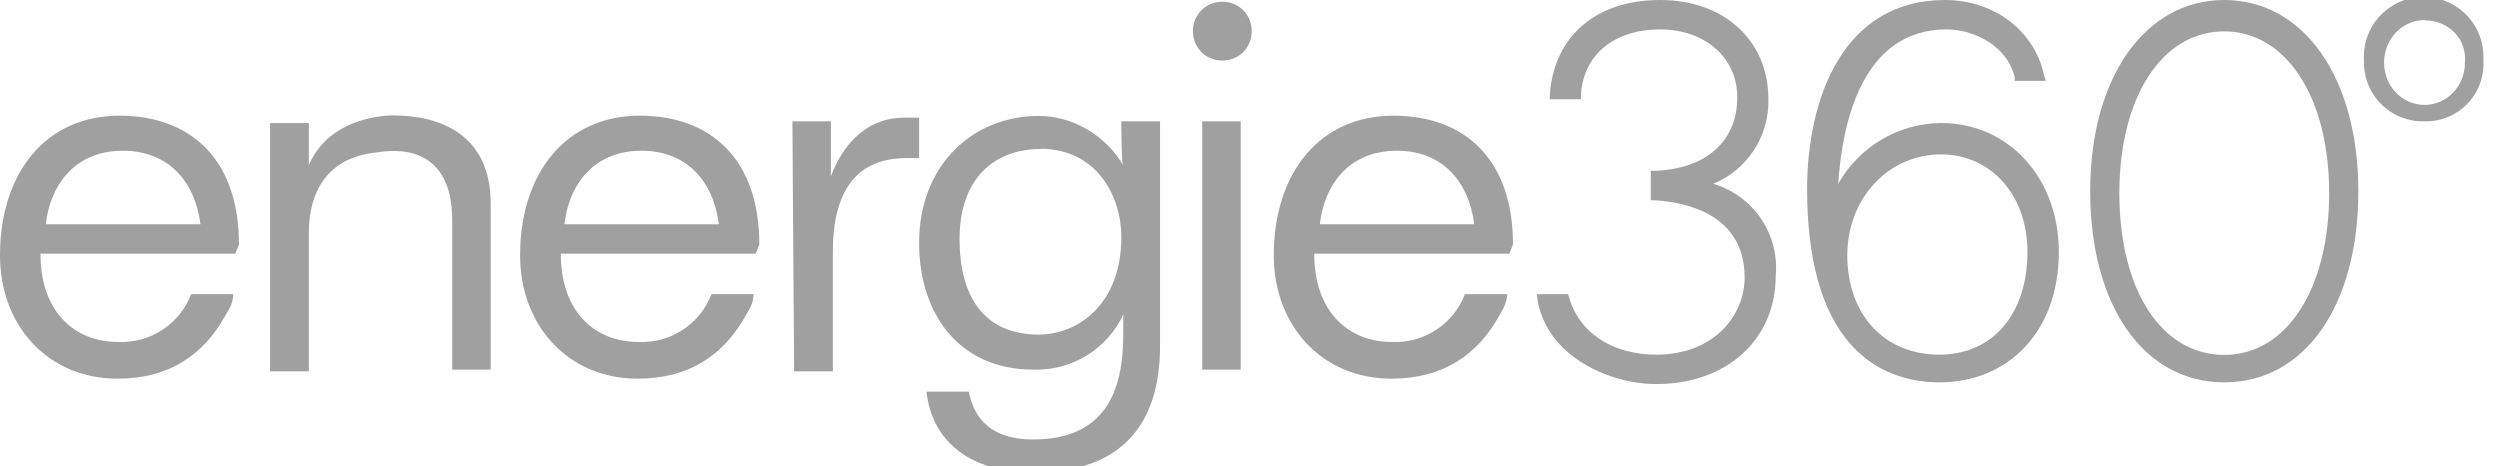
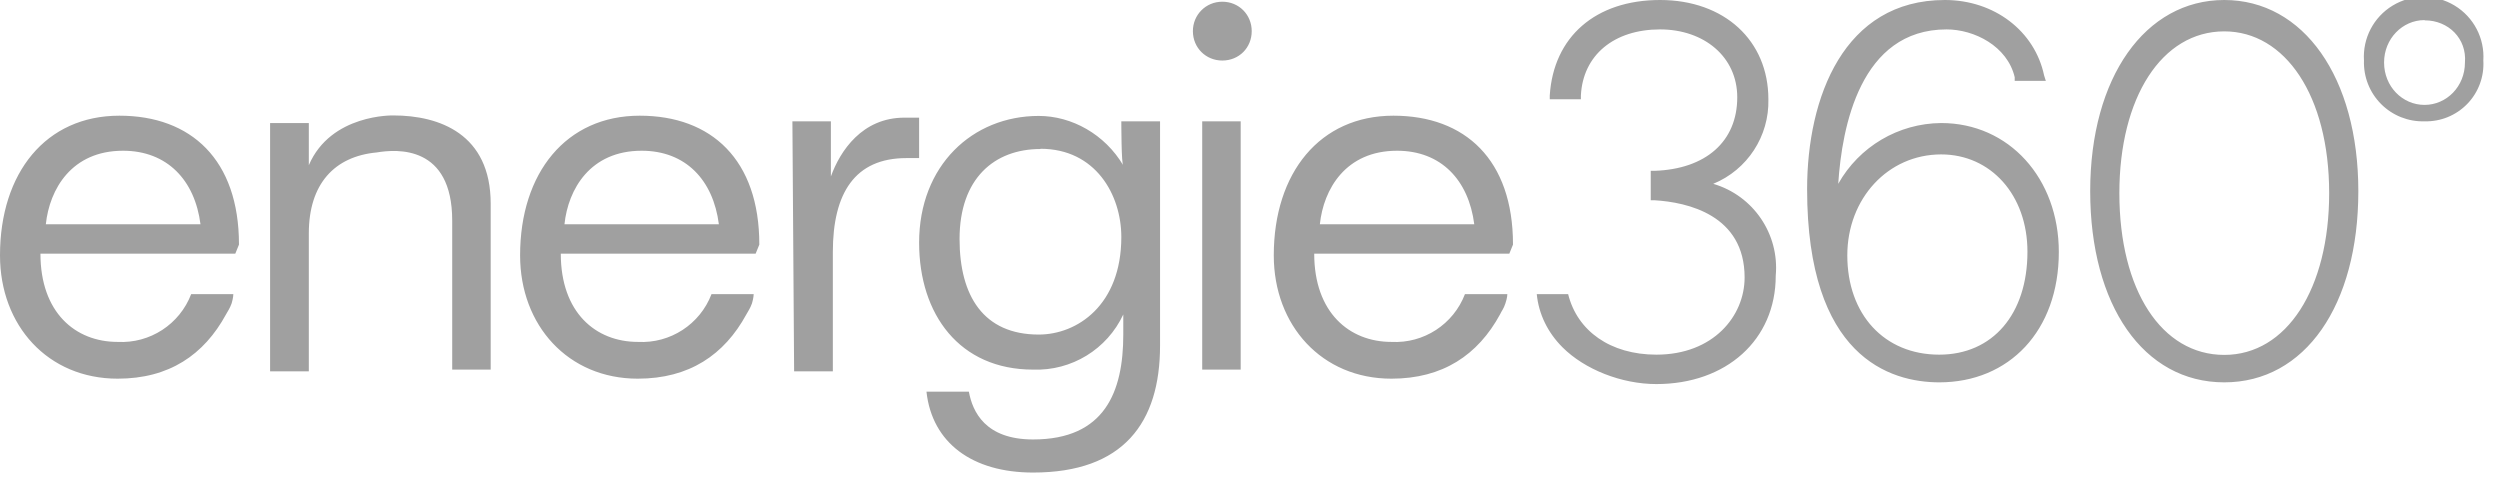
- <svg xmlns="http://www.w3.org/2000/svg" clip-rule="evenodd" fill-rule="evenodd" stroke-linejoin="round" stroke-miterlimit="1.41" viewBox="0 0 102 19">
+ <svg xmlns="http://www.w3.org/2000/svg" clip-rule="evenodd" fill-rule="evenodd" stroke-linejoin="round" stroke-miterlimit="1.41" height="120" width="612" viewBox="0 0 102 20">
  <path d="m32.33 4.95h1.57v2.25c.38-1.05 1.28-2.4 3-2.4h.6v1.65h-.52c-2.1 0-3 1.43-3 3.83v4.87h-1.58zm10.12 1.13c-1.88 0-3.3 1.2-3.3 3.67 0 2.33.98 3.9 3.23 3.9 1.57 0 3.37-1.2 3.37-3.98 0-1.72-1.05-3.6-3.3-3.6m3.3-1.12h1.58v9.15c0 3.15-1.5 5.18-5.18 5.18-2.47 0-4.12-1.2-4.35-3.3h1.73c.15.82.67 1.95 2.62 1.95 2.93 0 3.68-1.95 3.68-4.28v-.82a3.9 3.9 0 0 1 -3.68 2.25c-3 0-4.65-2.25-4.65-5.18 0-3.15 2.18-5.17 4.88-5.17 1.35 0 2.7.75 3.45 2.02-.08 0-.08-1.8-.08-1.8zm3.3 0h1.57v10.13h-1.57v-10.14zm.82-4.88c.68 0 1.2.53 1.2 1.2 0 .68-.52 1.2-1.2 1.2-.67 0-1.2-.52-1.2-1.2 0-.67.53-1.2 1.2-1.2m29.26 15.53c-2.03 0-5.4-1.05-5.4-7.88 0-3.75 1.5-7.72 5.62-7.72 2.02 0 3.67 1.27 4.05 3.08l.07.22h-1.27v-.15c-.3-1.27-1.65-1.95-2.78-1.95-3.52 0-4.27 3.98-4.42 6.3a4.86 4.86 0 0 1 4.2-2.48c2.77 0 4.8 2.26 4.8 5.26 0 3.22-2.03 5.32-4.88 5.32zm.07-9.3c-2.17 0-3.83 1.8-3.83 4.12 0 2.4 1.5 4.05 3.75 4.05 2.18 0 3.6-1.65 3.6-4.2 0-2.32-1.5-3.97-3.52-3.97zm11.55 9.3c-3.3 0-5.47-3.15-5.47-7.8s2.25-7.8 5.47-7.8c3.23 0 5.47 3.15 5.47 7.8s-2.17 7.8-5.47 7.8zm0-14.32c-2.55 0-4.28 2.7-4.28 6.6 0 3.97 1.73 6.6 4.28 6.6s4.28-2.7 4.28-6.6c0-3.98-1.8-6.6-4.28-6.6zm8.17 3.67a2.4 2.4 0 0 1 -2.47-2.48 2.44 2.44 0 1 1 4.87 0 2.34 2.34 0 0 1 -2.4 2.48zm0-4.13c-.9 0-1.65.76-1.65 1.73 0 .98.75 1.73 1.65 1.73s1.65-.75 1.65-1.73c.08-.97-.67-1.72-1.64-1.72zm-29.02 6.68a3.63 3.63 0 0 0 2.25-3.45c0-2.4-1.8-4.05-4.42-4.05-2.63 0-4.35 1.5-4.5 3.9v.15h1.27v-.15c.08-1.65 1.35-2.7 3.23-2.7 1.8 0 3.15 1.12 3.15 2.77 0 1.8-1.28 2.93-3.38 3h-.15v1.2h.15c1.35.08 3.68.6 3.68 3.15 0 1.58-1.28 3.15-3.6 3.15-1.88 0-3.23-.97-3.6-2.47h-1.28c.08.82.45 1.57 1.05 2.17.9.9 2.4 1.5 3.83 1.5 2.85 0 4.87-1.8 4.87-4.42a3.57 3.57 0 0 0 -2.55-3.75zm-51.45 1.5v6.08h1.57v-6.77c0-2.85-2.1-3.6-3.97-3.6 0 0-2.55-.07-3.45 2.03v-1.72h-1.58v10.13h1.58v-5.63c0-2.02 1.05-3.14 2.77-3.3.83-.14 3.08-.3 3.08 2.78zm43.28.97c0-3.45-1.95-5.25-4.88-5.25-3 0-4.88 2.33-4.88 5.7 0 2.86 1.96 5.03 4.8 5.03 2.1 0 3.53-.97 4.43-2.62.07-.15.15-.23.22-.45.08-.23.08-.38.08-.38h-1.73a3.04 3.04 0 0 1 -3 1.95c-1.72 0-3.15-1.2-3.15-3.6h7.96l.15-.37zm-7.88-.82c.15-1.43 1.05-3 3.15-3 1.8 0 2.92 1.2 3.15 3zm-22.87.82c0-3.45-1.95-5.25-4.88-5.25-3 0-4.88 2.33-4.88 5.7 0 2.86 1.96 5.03 4.8 5.03 2.1 0 3.53-.97 4.43-2.62.08-.15.15-.23.23-.45.07-.23.07-.38.07-.38h-1.72a3.04 3.04 0 0 1 -3 1.95c-1.73 0-3.15-1.2-3.15-3.6h7.95l.15-.37zm-7.95-.82c.15-1.43 1.05-3 3.15-3 1.8 0 2.92 1.2 3.15 3zm-13.28.82c0-3.45-1.95-5.25-4.88-5.25-3 0-4.87 2.33-4.87 5.7 0 2.86 1.95 5.03 4.8 5.03 2.1 0 3.52-.97 4.42-2.62.08-.15.15-.23.23-.45.07-.23.07-.38.07-.38h-1.72a3.04 3.04 0 0 1 -3 1.95c-1.73 0-3.15-1.2-3.15-3.6h7.95l.15-.37zm-7.88-.82c.15-1.43 1.05-3 3.15-3 1.8 0 2.93 1.2 3.16 3h-6.3z" fill="#a0a0a0" fill-rule="nonzero" />
</svg>
